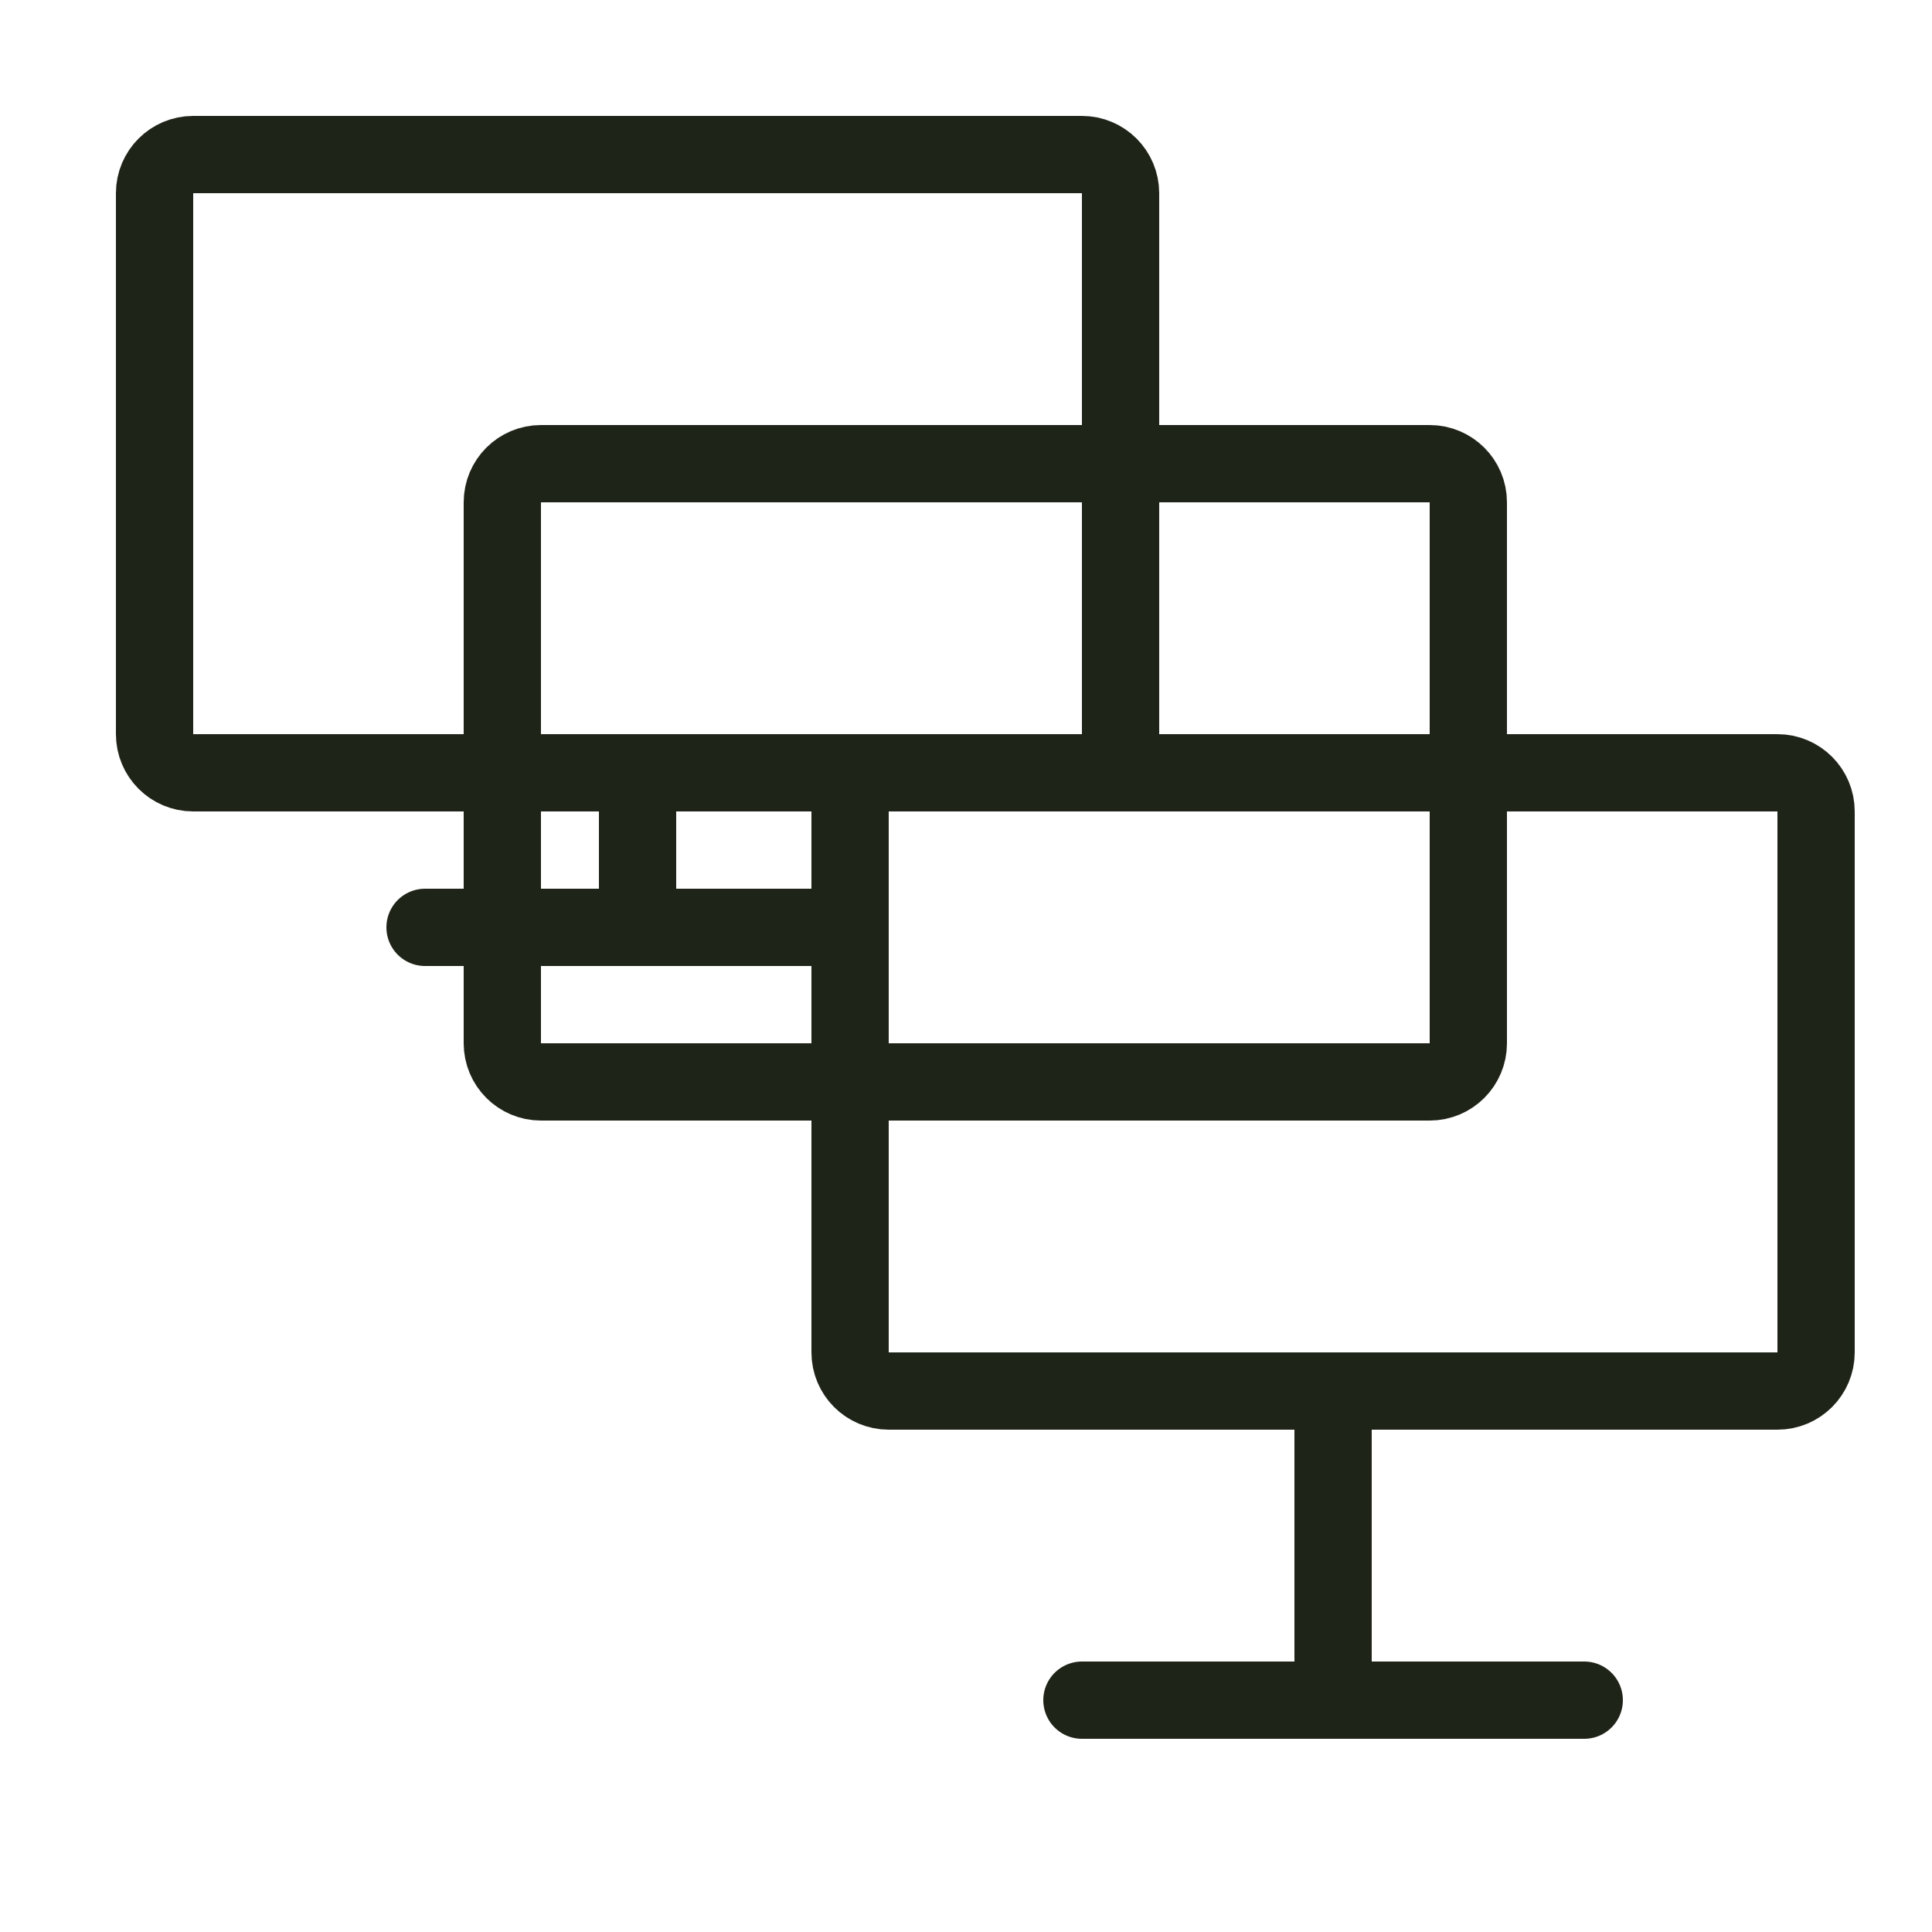
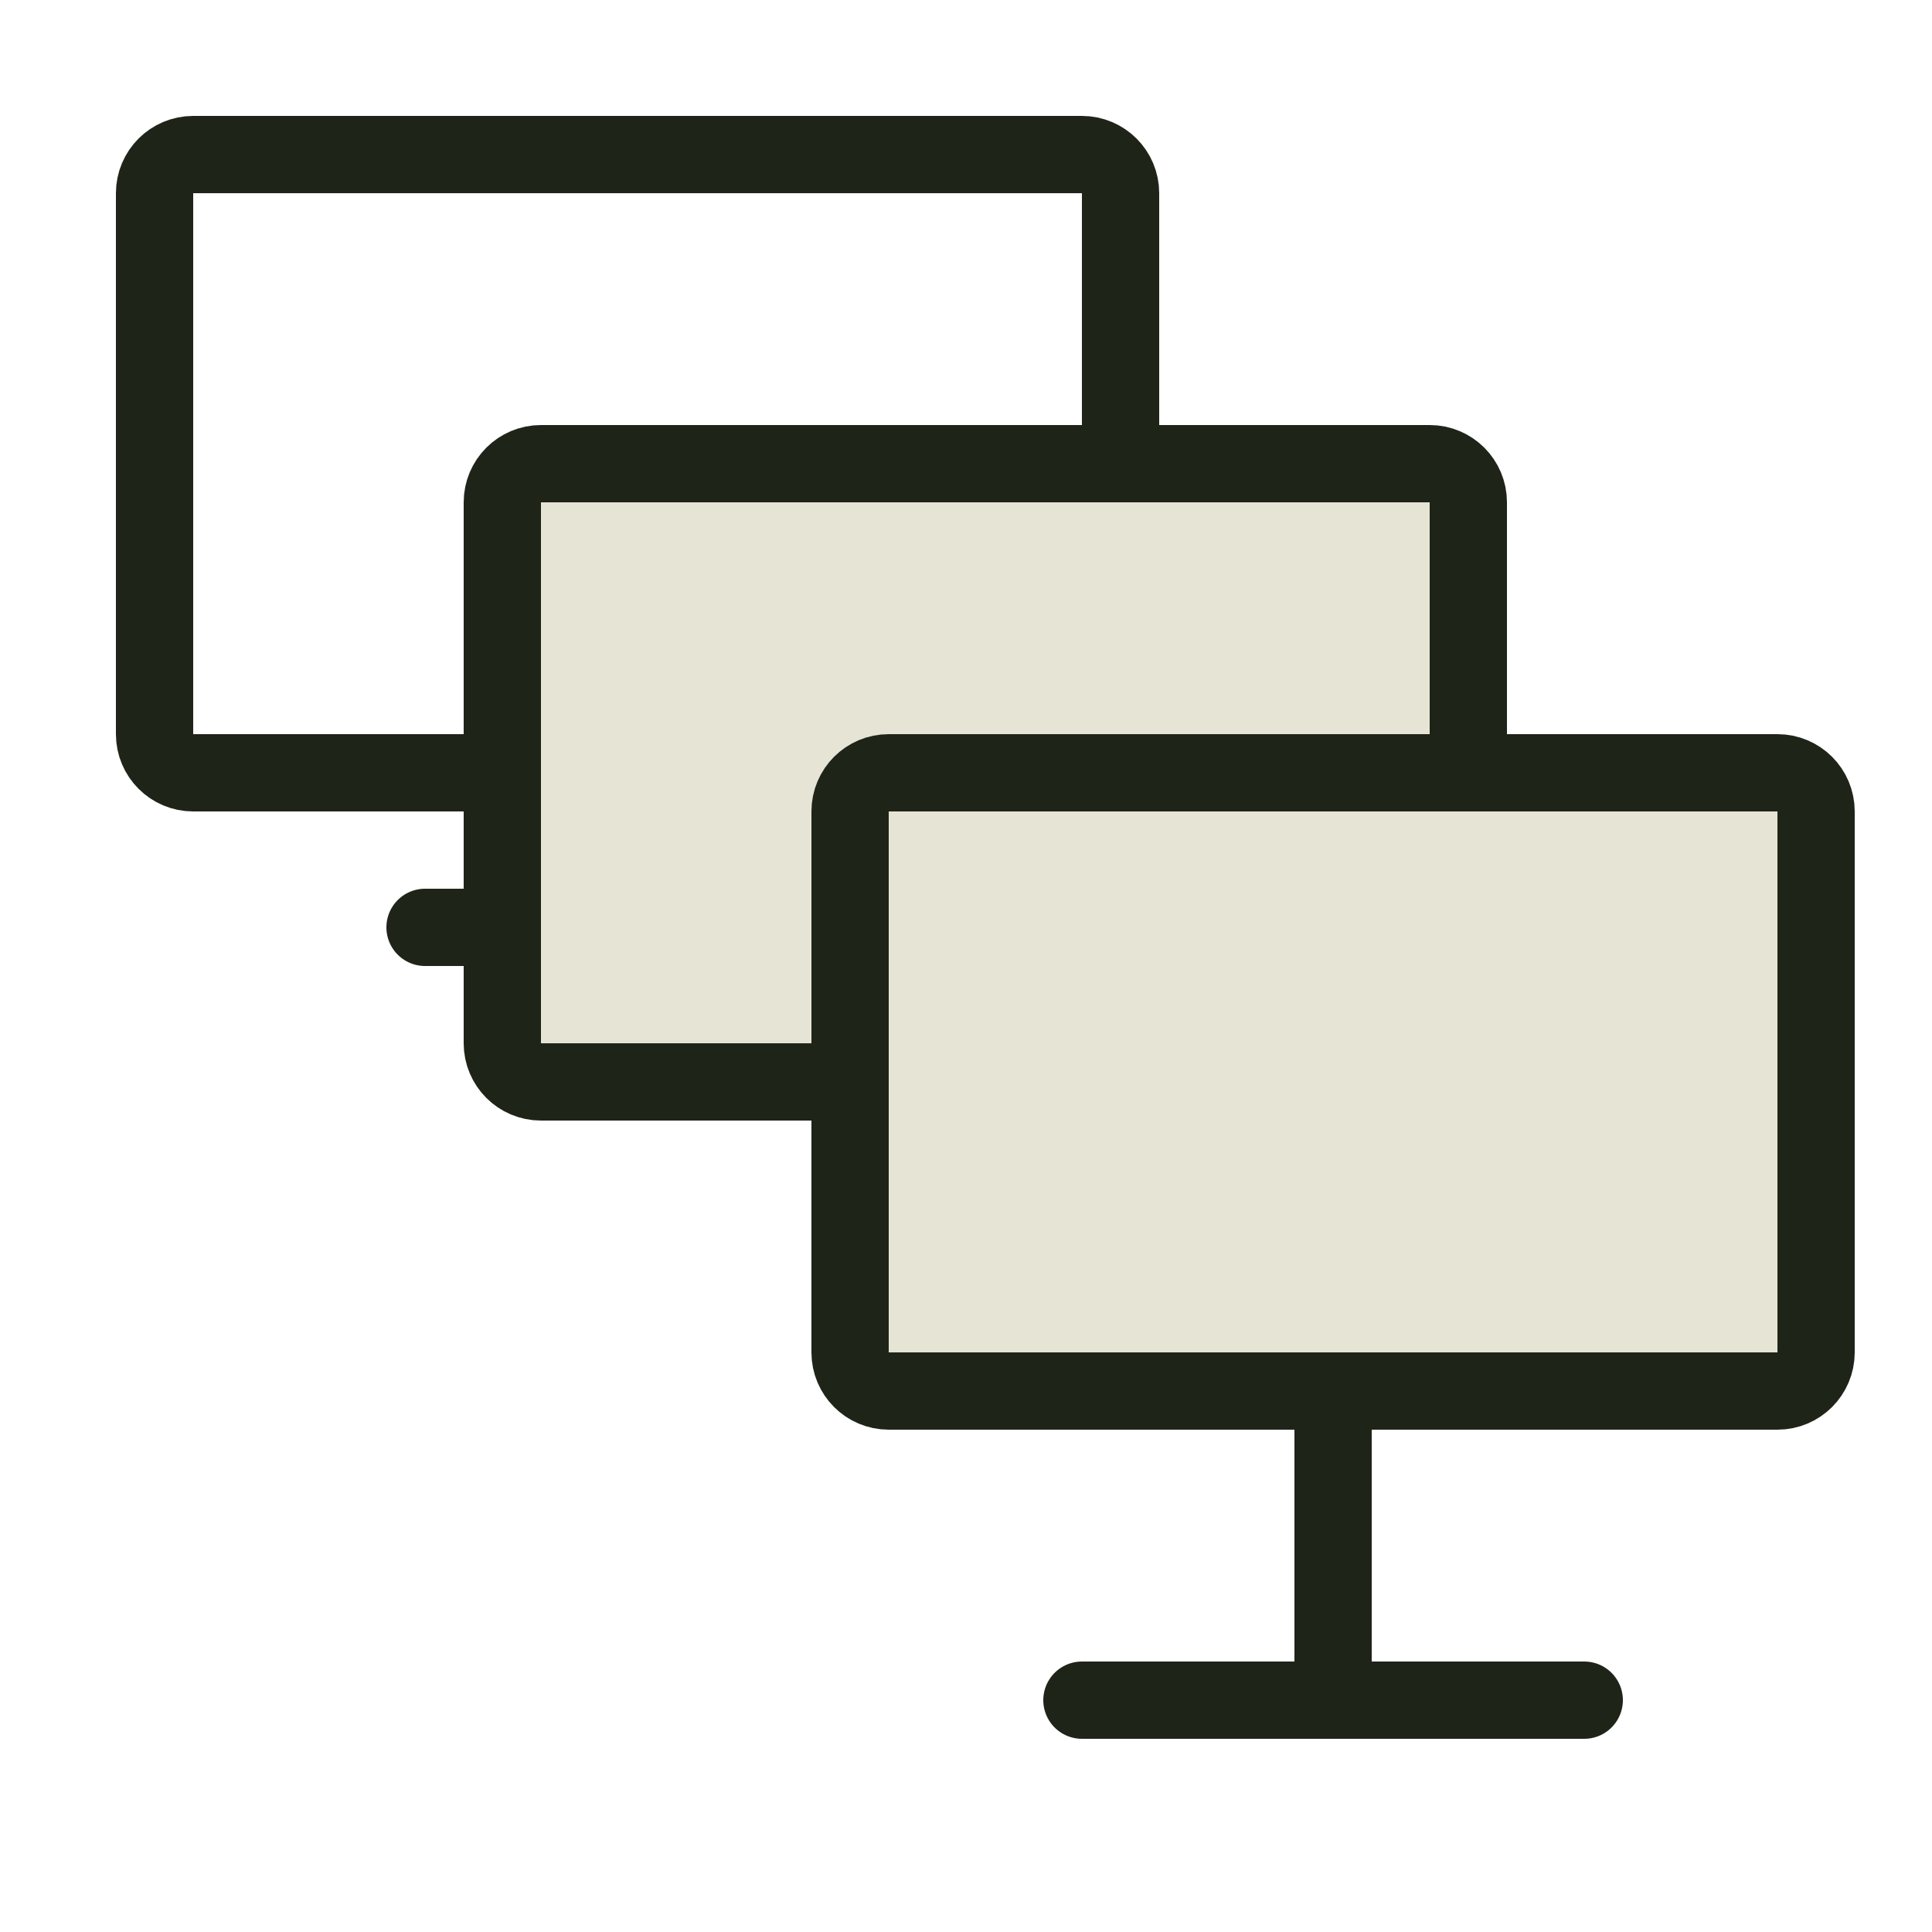
<svg xmlns="http://www.w3.org/2000/svg" viewBox="0 0 100 100" fill="none">
  <g stroke="#1F2418" stroke-width="4" stroke-linejoin="round" stroke-linecap="round">
    <rect x="8" y="8" width="50" height="32" rx="2" />
    <line x1="33" y1="40" x2="33" y2="48" />
    <line x1="22" y1="48" x2="44" y2="48" />
-     <rect x="26" y="24" width="50" height="32" rx="2" />
-     <rect x="44" y="40" width="50" height="32" rx="2" />
+     <rect x="26" y="24" width="50" height="32" rx="2" fill="#E6E4D5" />
+     <rect x="44" y="40" width="50" height="32" rx="2" fill="#E6E4D5" />
    <line x1="69" y1="72" x2="69" y2="88" />
    <line x1="56" y1="88" x2="82" y2="88" />
  </g>
</svg>
